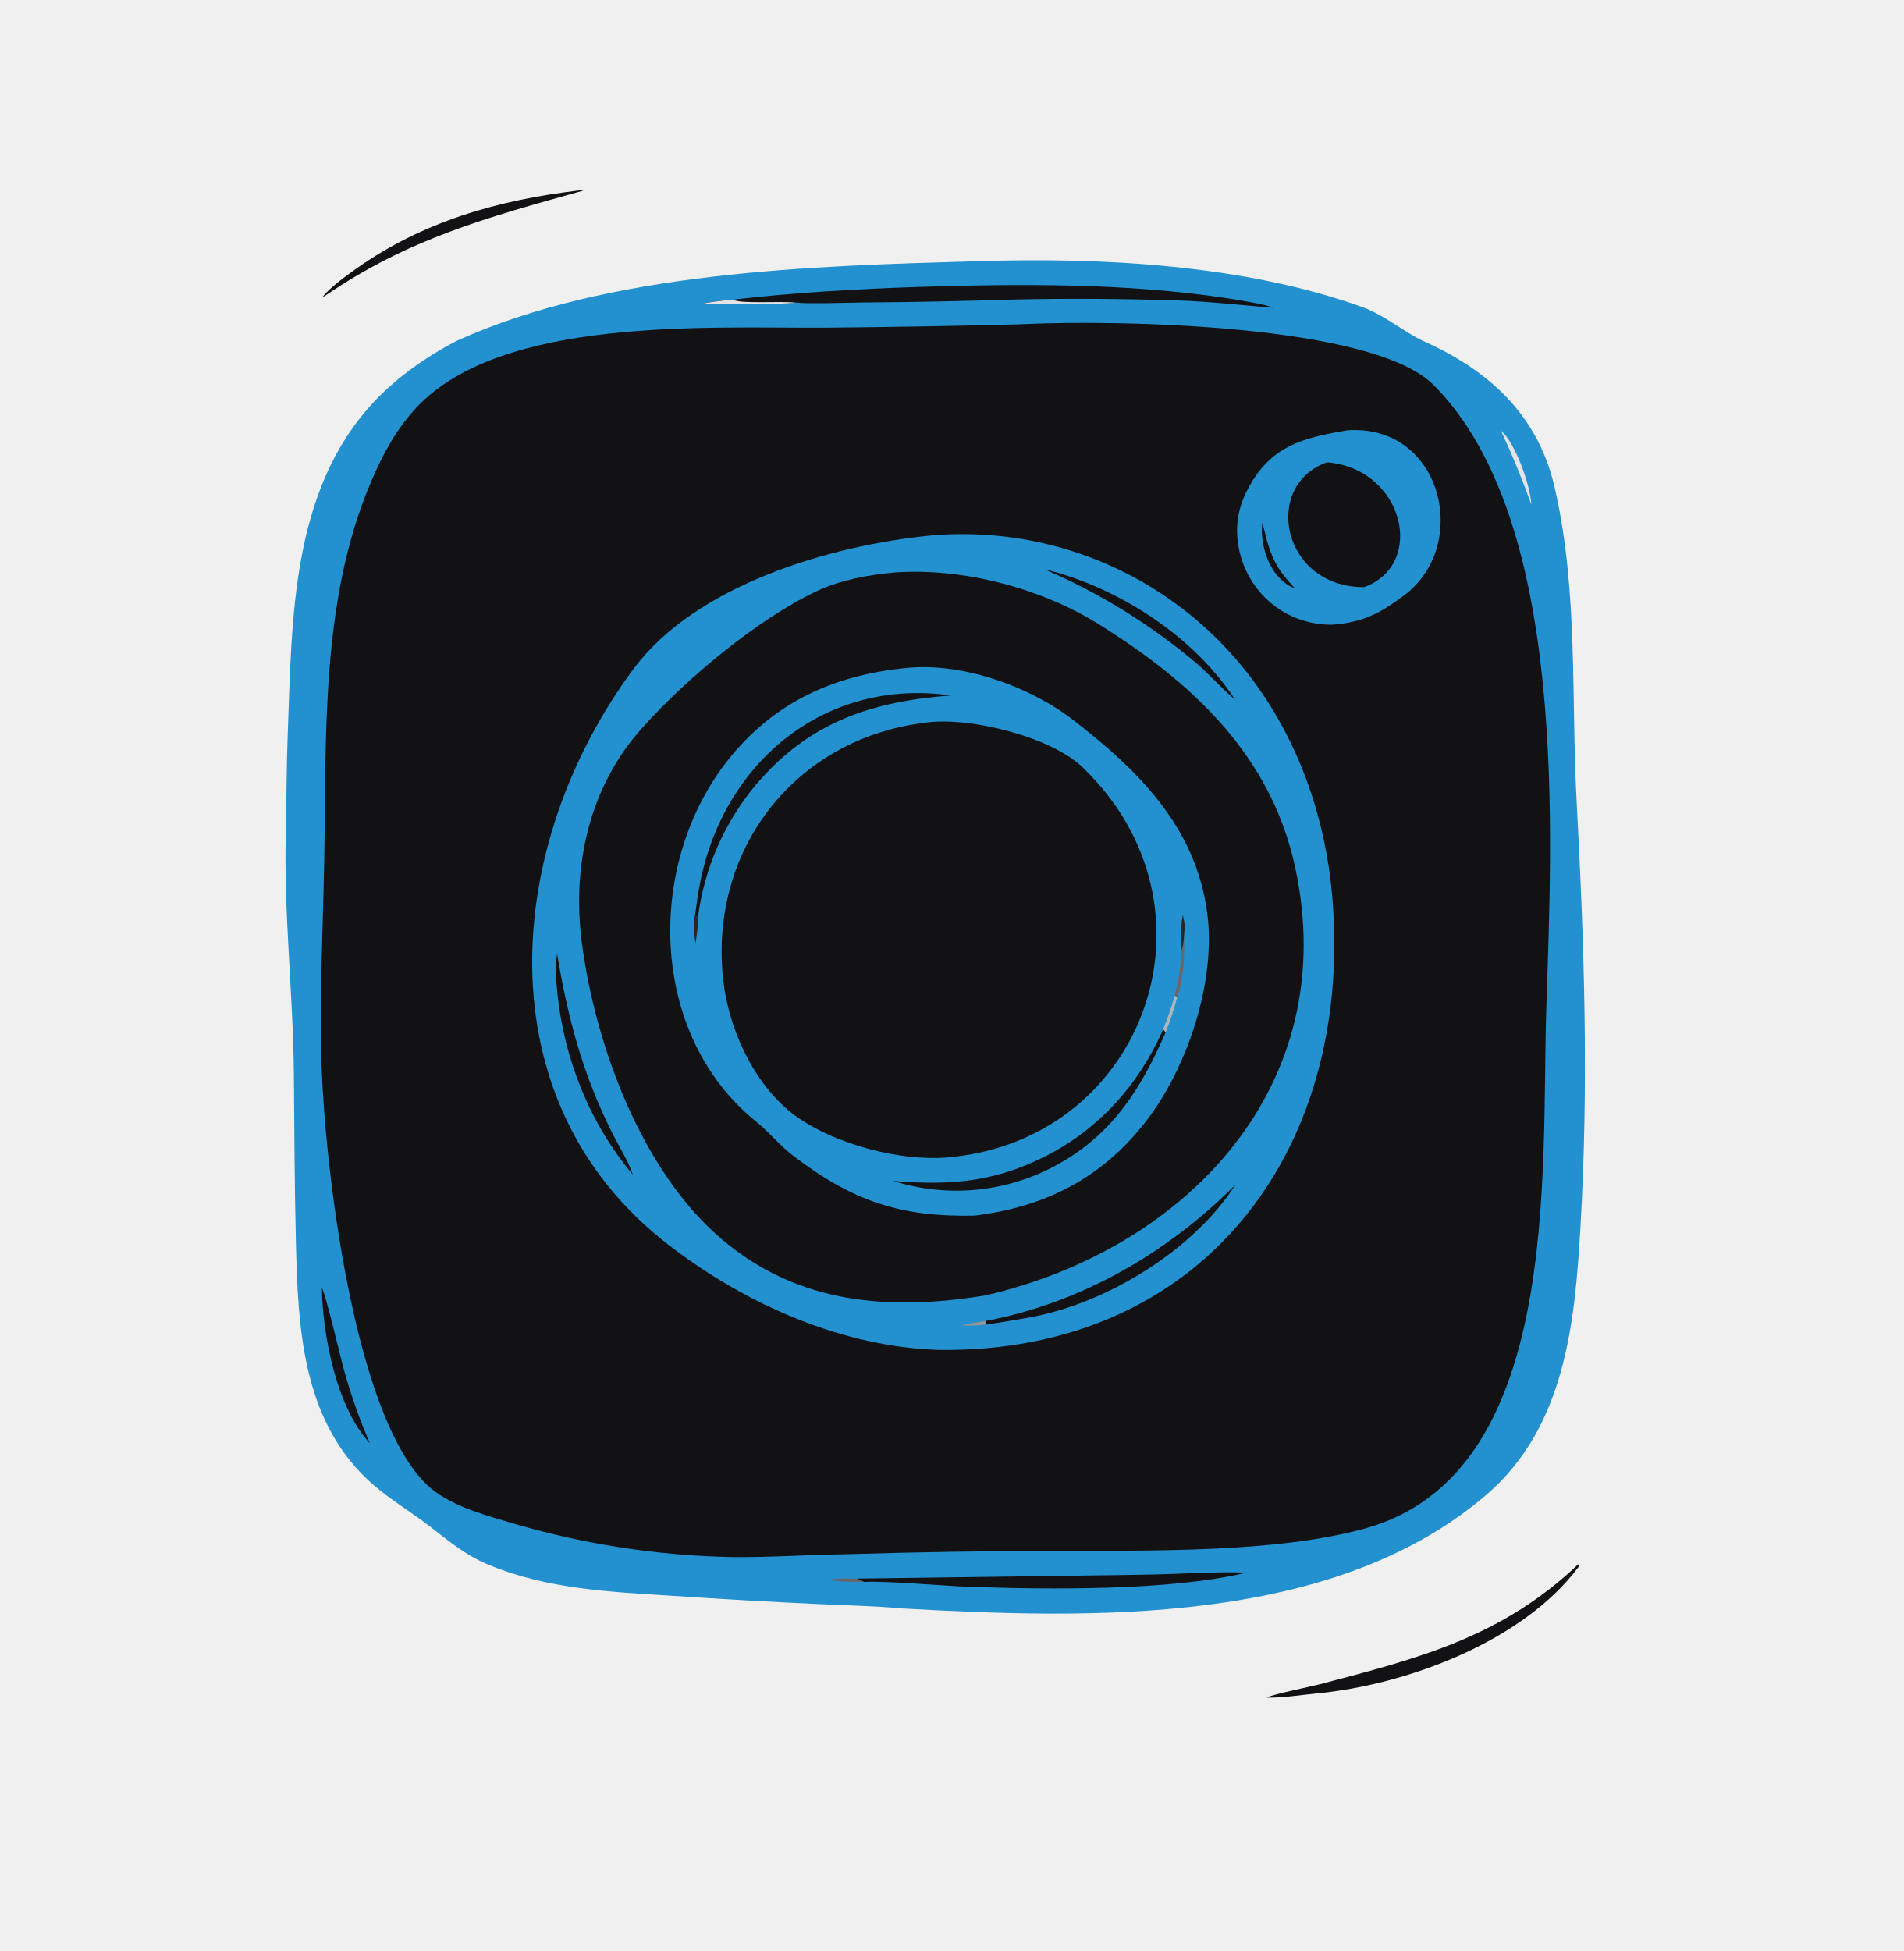
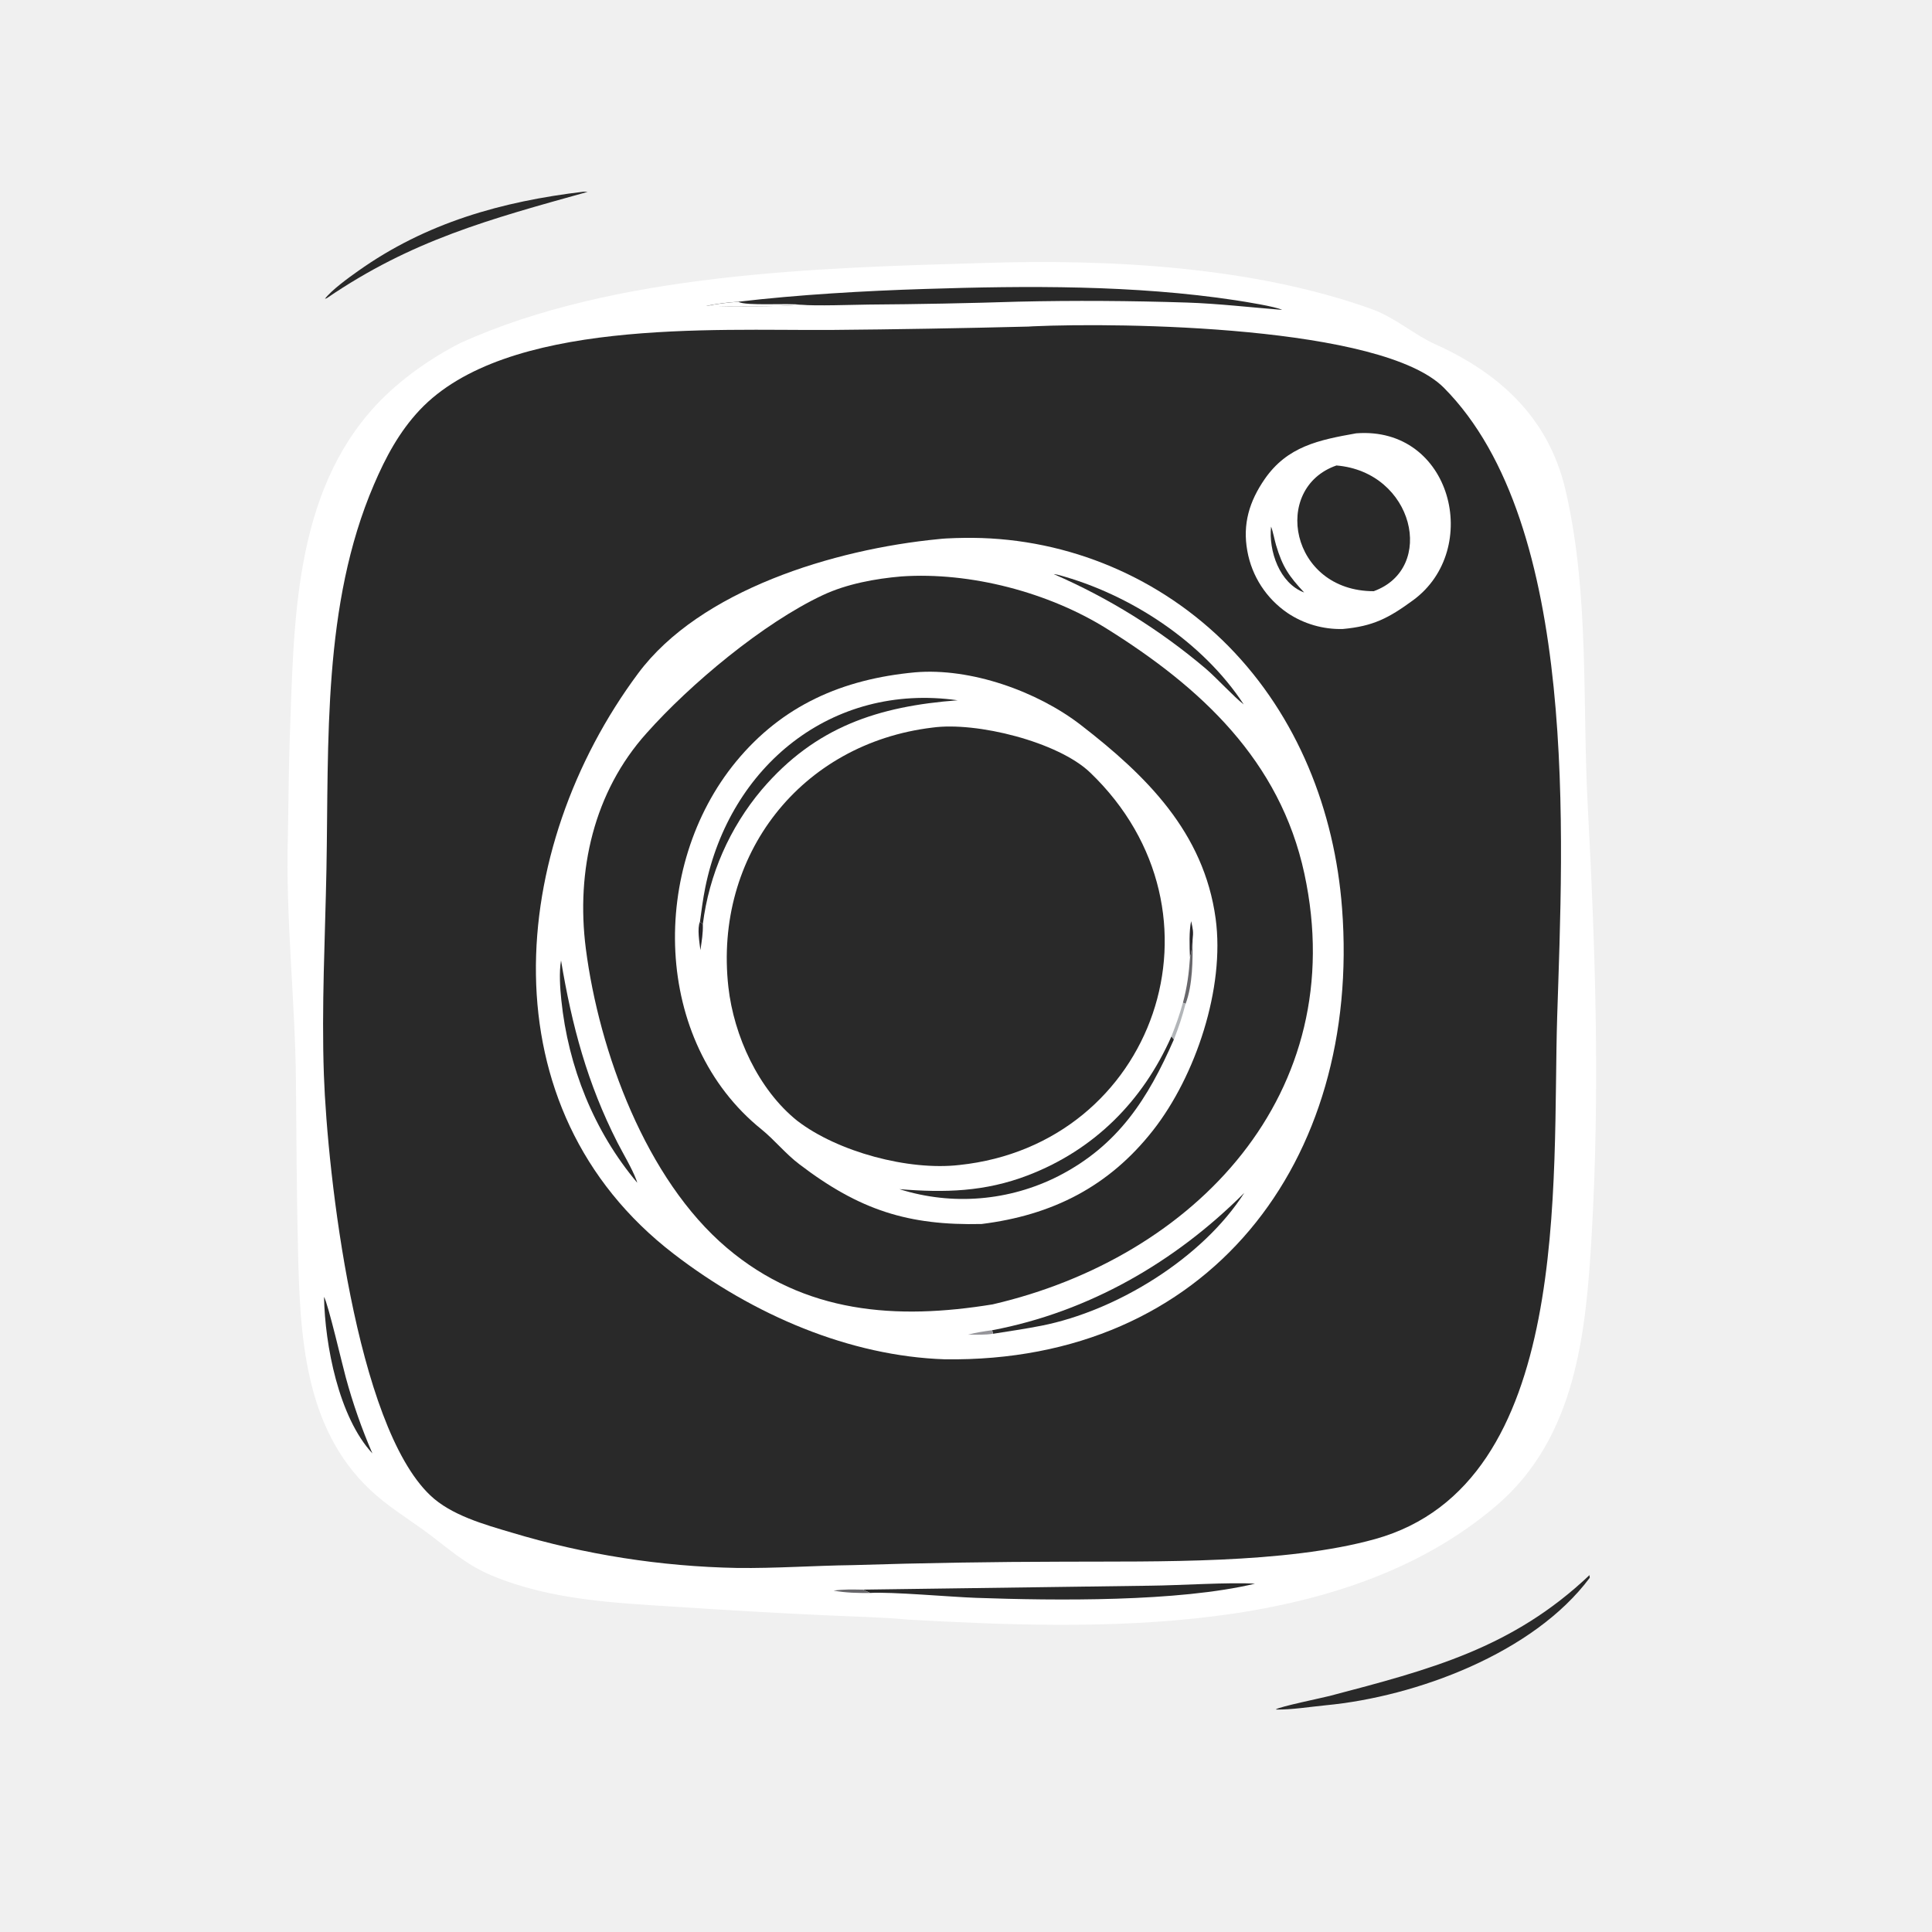
- <svg xmlns="http://www.w3.org/2000/svg" width="40" height="41" viewBox="0 0 40 41" fill="none">
-   <path d="M20.546 5.489C23.149 5.404 26.162 5.563 28.631 6.453C29.114 6.627 29.519 6.99 29.942 7.18C31.348 7.813 32.369 8.78 32.694 10.334C33.168 12.462 33.02 14.679 33.135 16.823C33.297 19.846 33.392 22.767 33.216 25.792C33.098 27.822 32.889 29.998 31.234 31.417C28.011 34.18 22.904 34.021 18.935 33.8C18.436 33.751 17.705 33.734 17.194 33.709C16.174 33.662 15.155 33.604 14.136 33.536C12.822 33.452 11.51 33.398 10.269 32.884C9.7 32.648 9.329 32.29 8.848 31.938C8.469 31.666 8.067 31.417 7.727 31.096C6.345 29.792 6.262 27.874 6.219 26.106C6.19 24.917 6.186 23.755 6.176 22.57C6.16 20.866 5.958 19.164 6.008 17.456C6.022 16.779 6.021 16.106 6.047 15.427C6.137 13.031 6.109 10.311 7.862 8.441C8.342 7.928 8.979 7.48 9.607 7.159C12.832 5.697 17.089 5.589 20.546 5.489Z" fill="#2391cf" />
-   <path d="M21.461 6.814C21.494 6.812 21.527 6.811 21.56 6.809C23.378 6.726 28.843 6.792 30.133 8.093C32.972 10.951 32.614 17.522 32.498 21.21C32.39 24.628 32.835 30.966 28.699 32.118C26.823 32.641 24.144 32.582 22.193 32.591C20.726 32.593 19.26 32.617 17.795 32.662C16.991 32.672 16.186 32.731 15.384 32.722C13.787 32.691 12.202 32.442 10.672 31.982C10.109 31.814 9.415 31.621 8.979 31.208C7.43 29.737 6.834 24.525 6.76 22.432C6.709 21.006 6.786 19.574 6.813 18.148C6.863 15.477 6.728 12.619 7.803 10.114C8.048 9.542 8.33 9.012 8.76 8.556C10.557 6.651 14.868 6.898 17.319 6.886C18.7 6.874 20.081 6.85 21.461 6.814Z" fill="#121214" />
-   <path d="M19.591 11.251C19.77 11.229 20.111 11.224 20.3 11.225C22.308 11.243 24.227 12.055 25.637 13.485C27.081 14.951 27.855 16.922 28.009 18.954C28.412 24.243 25.223 28.446 19.715 28.368C17.74 28.302 15.729 27.451 14.062 26.17C10.109 23.133 10.592 17.716 13.319 14.052C14.61 12.317 17.398 11.462 19.591 11.251Z" fill="#2391cf" />
-   <path d="M18.813 12.03C20.25 11.931 21.883 12.361 23.099 13.122C25.058 14.346 26.712 15.869 27.222 18.234C28.21 22.818 24.934 26.244 20.716 27.222C18.714 27.549 16.791 27.419 15.168 26.042C13.483 24.612 12.503 21.952 12.226 19.794C12.018 18.174 12.393 16.524 13.495 15.299C14.401 14.281 15.925 13.005 17.171 12.42C17.672 12.186 18.27 12.076 18.813 12.03Z" fill="#121214" />
-   <path d="M19.096 14.033C20.254 13.932 21.644 14.426 22.556 15.131C23.922 16.188 25.125 17.372 25.37 19.172C25.568 20.622 24.951 22.458 24.066 23.588C23.14 24.771 21.954 25.363 20.488 25.546C18.958 25.581 17.935 25.255 16.685 24.299C16.406 24.091 16.161 23.788 15.896 23.574C13.609 21.733 13.557 18.087 15.363 15.894C16.327 14.723 17.578 14.173 19.096 14.033Z" fill="#2391cf" />
-   <path d="M19.456 15.185C20.38 15.057 22.082 15.482 22.748 16.121C25.799 19.044 24.095 23.884 20.021 24.313C18.962 24.436 17.483 24.041 16.637 23.39C15.824 22.74 15.313 21.613 15.2 20.597C14.894 17.847 16.712 15.516 19.456 15.185Z" fill="#121214" />
-   <path d="M14.607 19.238C14.639 18.998 14.671 18.762 14.719 18.524C15.23 15.997 17.349 14.241 19.986 14.615C18.337 14.739 17.02 15.163 15.898 16.478C15.226 17.276 14.799 18.25 14.668 19.285L14.607 19.238Z" fill="#121214" />
-   <path d="M24.447 21.631L24.499 21.693C23.957 22.934 23.336 23.905 22.093 24.544C21.064 25.067 19.872 25.166 18.772 24.817C19.719 24.895 20.555 24.875 21.456 24.528C22.841 23.995 23.85 22.979 24.447 21.631Z" fill="#121214" />
-   <path d="M24.889 19.611C24.891 20.034 24.893 20.547 24.742 20.948L24.686 20.926C24.776 20.591 24.812 20.315 24.834 19.972C24.874 19.857 24.878 19.733 24.889 19.611Z" fill="#68676B" />
-   <path d="M24.686 20.928L24.742 20.951C24.667 21.24 24.607 21.412 24.499 21.693L24.447 21.631C24.548 21.371 24.612 21.195 24.686 20.928Z" fill="#B2B5B8" />
-   <path d="M24.834 19.974C24.825 19.763 24.813 19.427 24.859 19.225C24.896 19.398 24.909 19.44 24.889 19.613C24.878 19.735 24.874 19.859 24.834 19.974Z" fill="#272529" />
-   <path d="M14.617 19.828C14.597 19.672 14.547 19.37 14.607 19.238L14.668 19.285C14.674 19.482 14.645 19.634 14.617 19.828Z" fill="#272529" />
-   <path d="M25.966 24.896C25.092 26.263 23.302 27.358 21.734 27.667C21.384 27.737 21.075 27.781 20.725 27.836L20.705 27.762C22.723 27.38 24.523 26.341 25.966 24.896Z" fill="#121214" />
-   <path d="M11.709 20.045C11.936 21.411 12.258 22.612 12.885 23.844C13.001 24.072 13.195 24.395 13.279 24.625L13.3 24.686C12.395 23.611 11.857 22.26 11.714 20.87C11.689 20.623 11.665 20.287 11.709 20.045Z" fill="#121214" />
-   <path d="M21.988 11.98C22.017 11.984 22.049 11.987 22.077 11.994C23.59 12.398 25.106 13.4 25.956 14.7C25.748 14.541 25.392 14.148 25.154 13.946C24.201 13.139 23.134 12.477 21.988 11.98Z" fill="#121214" />
-   <path d="M20.204 27.854C20.376 27.807 20.529 27.787 20.705 27.76L20.725 27.833C20.571 27.862 20.365 27.854 20.204 27.854Z" fill="#96959A" />
-   <path d="M28.304 9.044C30.301 8.891 30.937 11.466 29.493 12.524C28.982 12.9 28.659 13.069 28.023 13.127C27.613 13.137 27.211 13.021 26.871 12.793C26.428 12.491 26.126 12.024 26.032 11.497C25.929 10.936 26.077 10.46 26.392 10.002C26.865 9.313 27.527 9.181 28.304 9.044Z" fill="#2391cf" />
-   <path d="M27.892 9.715C29.508 9.85 29.98 11.865 28.669 12.339C26.923 12.339 26.532 10.186 27.892 9.715Z" fill="#121214" />
-   <path d="M26.527 10.99C26.564 11.08 26.6 11.272 26.632 11.379C26.769 11.836 26.9 12.024 27.217 12.366C26.703 12.173 26.475 11.5 26.527 10.99Z" fill="#121214" />
-   <path d="M15.408 6.297C16.652 6.15 18.047 6.07 19.296 6.03C21.432 5.962 23.676 5.946 25.789 6.267C25.965 6.294 26.622 6.397 26.757 6.467C26.104 6.416 25.426 6.336 24.774 6.315C23.613 6.277 22.409 6.268 21.246 6.296C20.207 6.329 19.168 6.35 18.129 6.357C17.81 6.361 17.009 6.388 16.73 6.36C16.251 6.403 15.228 6.396 14.74 6.382C14.992 6.338 15.154 6.313 15.408 6.297Z" fill="#121214" />
-   <path d="M14.74 6.384C14.992 6.34 15.154 6.315 15.408 6.299C15.574 6.393 16.435 6.32 16.73 6.362C16.251 6.405 15.228 6.398 14.74 6.384Z" fill="#E4E4E7" />
-   <path d="M18.008 33.174L24.009 33.092C24.612 33.087 25.654 33.017 26.19 33.05C24.588 33.434 22.03 33.404 20.363 33.346C19.86 33.329 18.594 33.216 18.159 33.244L18.008 33.174Z" fill="#121214" />
-   <path d="M6.764 27.064C6.848 27.205 7.152 28.512 7.217 28.744C7.364 29.285 7.551 29.816 7.774 30.332C7.071 29.575 6.782 28.069 6.764 27.064Z" fill="#121214" />
-   <path d="M31.547 9.053C31.847 9.297 32.168 10.219 32.184 10.602C31.971 10.02 31.808 9.619 31.547 9.053Z" fill="#E4E4E7" />
-   <path d="M18.159 33.245C17.91 33.247 17.641 33.242 17.397 33.195C17.619 33.165 17.784 33.172 18.008 33.175L18.159 33.245Z" fill="#68676B" />
-   <path d="M33.172 32.871L33.178 32.926C32.005 34.502 29.556 35.409 27.67 35.588C27.346 35.619 26.953 35.683 26.631 35.676L26.629 35.672C26.705 35.616 27.592 35.434 27.748 35.392C29.845 34.841 31.558 34.402 33.172 32.871Z" fill="#121214" />
-   <path d="M12.183 4L12.264 4.004C10.218 4.576 8.594 5.012 6.822 6.222L6.782 6.237C6.917 6.055 7.281 5.792 7.471 5.657C8.893 4.647 10.476 4.203 12.183 4Z" fill="#121214" />
+ <svg xmlns="http://www.w3.org/2000/svg" width="28" height="28" viewBox="0 0 28 28" fill="none">
+   <path d="M14.268 3.811C16.076 3.752 18.168 3.863 19.883 4.481C20.219 4.602 20.5 4.854 20.794 4.986C21.77 5.425 22.479 6.096 22.705 7.176C23.034 8.653 22.931 10.193 23.011 11.682C23.123 13.781 23.189 15.81 23.067 17.911C22.985 19.321 22.84 20.832 21.691 21.817C19.452 23.736 15.906 23.625 13.15 23.472C12.803 23.438 12.295 23.426 11.941 23.409C11.232 23.376 10.524 23.335 9.817 23.288C8.905 23.23 7.993 23.192 7.132 22.836C6.736 22.672 6.479 22.423 6.145 22.179C5.882 21.99 5.603 21.817 5.366 21.593C4.406 20.688 4.349 19.356 4.319 18.129C4.299 17.303 4.296 16.496 4.289 15.673C4.278 14.49 4.138 13.308 4.172 12.122C4.182 11.651 4.182 11.184 4.199 10.713C4.262 9.049 4.243 7.16 5.46 5.861C5.794 5.505 6.236 5.194 6.672 4.971C8.912 3.956 11.868 3.881 14.268 3.811Z" fill="white" />
+   <path d="M14.904 4.733C14.927 4.731 14.949 4.73 14.972 4.729C16.235 4.672 20.029 4.718 20.926 5.62C22.897 7.605 22.649 12.168 22.568 14.73C22.493 17.104 22.802 21.505 19.93 22.305C18.627 22.668 16.767 22.627 15.412 22.633C14.393 22.635 13.375 22.651 12.357 22.683C11.799 22.69 11.241 22.731 10.683 22.724C9.574 22.703 8.473 22.53 7.411 22.21C7.02 22.094 6.538 21.96 6.236 21.672C5.159 20.651 4.746 17.032 4.694 15.578C4.659 14.588 4.712 13.593 4.731 12.603C4.766 10.748 4.672 8.764 5.419 7.024C5.589 6.627 5.785 6.259 6.083 5.942C7.331 4.619 10.325 4.791 12.027 4.782C12.986 4.774 13.945 4.757 14.904 4.733Z" fill="#292929" />
+   <path d="M13.604 7.813C13.729 7.798 13.966 7.794 14.097 7.795C15.491 7.807 16.824 8.372 17.803 9.364C18.806 10.383 19.343 11.751 19.45 13.162C19.73 16.835 17.515 19.754 13.691 19.7C12.319 19.654 10.922 19.063 9.765 18.173C7.02 16.064 7.355 12.303 9.249 9.758C10.145 8.554 12.081 7.96 13.604 7.813Z" fill="white" />
+   <path d="M13.065 8.354C14.062 8.286 15.196 8.584 16.041 9.112C17.401 9.962 18.55 11.02 18.904 12.662C19.59 15.846 17.316 18.225 14.386 18.904C12.996 19.131 11.661 19.041 10.533 18.084C9.363 17.092 8.683 15.244 8.49 13.746C8.346 12.62 8.606 11.475 9.372 10.624C10.001 9.917 11.059 9.031 11.925 8.625C12.272 8.462 12.688 8.386 13.065 8.354Z" fill="#292929" />
+   <path d="M13.261 9.744C14.065 9.675 15.03 10.017 15.664 10.507C16.613 11.241 17.448 12.063 17.618 13.313C17.755 14.32 17.327 15.595 16.712 16.38C16.069 17.201 15.245 17.612 14.227 17.739C13.165 17.764 12.455 17.538 11.586 16.874C11.393 16.73 11.223 16.519 11.039 16.37C9.451 15.092 9.414 12.56 10.668 11.037C11.338 10.224 12.207 9.842 13.261 9.744Z" fill="white" />
+   <path d="M13.512 10.545C14.154 10.456 15.335 10.752 15.798 11.195C17.917 13.225 16.733 16.586 13.904 16.884C13.169 16.969 12.142 16.695 11.554 16.243C10.99 15.791 10.635 15.009 10.556 14.303C10.344 12.394 11.606 10.775 13.512 10.545Z" fill="#292929" />
+   <path d="M10.144 13.36C10.166 13.194 10.188 13.029 10.221 12.864C10.576 11.109 12.047 9.89 13.879 10.149C12.733 10.236 11.819 10.53 11.04 11.444C10.573 11.998 10.277 12.674 10.186 13.393L10.144 13.36Z" fill="#292929" />
+   <path d="M16.977 15.021L17.013 15.064C16.636 15.926 16.205 16.6 15.341 17.044C14.627 17.407 13.799 17.476 13.035 17.234C13.693 17.288 14.274 17.273 14.899 17.033C15.861 16.663 16.562 15.957 16.977 15.021Z" fill="#292929" />
+   <path d="M17.284 13.62C17.286 13.913 17.287 14.269 17.183 14.548L17.144 14.532C17.206 14.3 17.231 14.108 17.247 13.87C17.274 13.79 17.277 13.704 17.284 13.62Z" fill="#68676B" />
+   <path d="M17.143 14.533L17.182 14.548C17.13 14.749 17.088 14.869 17.014 15.064L16.977 15.021C17.047 14.84 17.092 14.718 17.143 14.533Z" fill="#B2B5B8" />
+   <path d="M17.246 13.87C17.24 13.724 17.231 13.49 17.263 13.35C17.289 13.47 17.298 13.499 17.284 13.62C17.276 13.704 17.274 13.79 17.246 13.87Z" fill="#272529" />
+   <path d="M10.151 13.77C10.137 13.661 10.102 13.452 10.144 13.36L10.186 13.393C10.19 13.53 10.17 13.635 10.151 13.77Z" fill="#272529" />
+   <path d="M18.033 17.288C17.426 18.237 16.183 18.998 15.094 19.213C14.85 19.261 14.636 19.291 14.393 19.33L14.379 19.279C15.78 19.013 17.031 18.291 18.033 17.288Z" fill="#292929" />
+   <path d="M8.131 13.92C8.289 14.869 8.513 15.703 8.948 16.558C9.029 16.716 9.163 16.94 9.222 17.1L9.236 17.142C8.607 16.396 8.234 15.458 8.135 14.492C8.117 14.321 8.101 14.088 8.131 13.92Z" fill="#292929" />
+   <path d="M15.27 8.32C15.29 8.323 15.312 8.325 15.331 8.33C16.382 8.611 17.435 9.306 18.025 10.209C17.881 10.099 17.633 9.825 17.468 9.685C16.806 9.125 16.065 8.665 15.27 8.32Z" fill="#292929" />
+   <path d="M14.03 19.343C14.15 19.31 14.256 19.296 14.378 19.278L14.392 19.329C14.285 19.349 14.142 19.343 14.03 19.343Z" fill="#96959A" />
+   <path d="M19.655 6.28C21.042 6.174 21.483 7.962 20.481 8.698C20.126 8.958 19.902 9.076 19.46 9.116C19.175 9.123 18.896 9.042 18.66 8.884C18.352 8.674 18.142 8.35 18.077 7.984C18.006 7.594 18.108 7.264 18.327 6.946C18.656 6.468 19.115 6.376 19.655 6.28Z" fill="white" />
+   <path d="M19.369 6.746C20.491 6.84 20.819 8.239 19.909 8.568C18.696 8.568 18.425 7.073 19.369 6.746Z" fill="#292929" />
+   <path d="M18.421 7.632C18.447 7.694 18.472 7.828 18.494 7.902C18.589 8.219 18.68 8.349 18.901 8.587C18.543 8.453 18.385 7.986 18.421 7.632Z" fill="#292929" />
+   <path d="M10.7 4.373C11.564 4.271 12.533 4.215 13.4 4.188C14.883 4.14 16.442 4.129 17.91 4.352C18.032 4.371 18.487 4.442 18.582 4.491C18.128 4.455 17.657 4.4 17.205 4.385C16.398 4.359 15.562 4.353 14.755 4.372C14.033 4.395 13.312 4.409 12.59 4.414C12.368 4.417 11.812 4.436 11.618 4.417C11.286 4.446 10.575 4.442 10.236 4.432C10.411 4.401 10.524 4.384 10.7 4.373Z" fill="#292929" />
+   <path d="M10.236 4.433C10.411 4.403 10.524 4.385 10.7 4.374C10.815 4.439 11.413 4.388 11.618 4.418C11.286 4.448 10.575 4.443 10.236 4.433Z" fill="white" />
+   <path d="M12.506 23.038L16.673 22.981C17.092 22.977 17.816 22.929 18.188 22.952C17.075 23.218 15.299 23.198 14.141 23.157C13.792 23.145 12.913 23.067 12.611 23.086L12.506 23.038Z" fill="#292929" />
+   <path d="M4.696 18.795C4.755 18.893 4.966 19.801 5.011 19.961C5.113 20.337 5.242 20.706 5.397 21.064C4.909 20.538 4.709 19.493 4.696 18.795Z" fill="#292929" />
+   <path d="M21.907 6.286C22.115 6.456 22.338 7.096 22.35 7.362C22.202 6.958 22.088 6.679 21.907 6.286Z" fill="white" />
+   <path d="M12.611 23.087C12.438 23.088 12.251 23.085 12.081 23.052C12.236 23.031 12.35 23.036 12.505 23.038L12.611 23.087Z" fill="#68676B" />
+   <path d="M23.036 22.828L23.04 22.866C22.225 23.96 20.524 24.59 19.215 24.714C18.99 24.736 18.717 24.78 18.493 24.776L18.492 24.773C18.545 24.734 19.161 24.607 19.27 24.579C20.725 24.196 21.915 23.891 23.036 22.828Z" fill="#292929" />
+   <path d="M8.46 2.778L8.516 2.781C7.096 3.177 5.968 3.48 4.737 4.321L4.709 4.331C4.803 4.205 5.056 4.022 5.188 3.929C6.175 3.227 7.274 2.919 8.46 2.778Z" fill="#292929" />
</svg>
